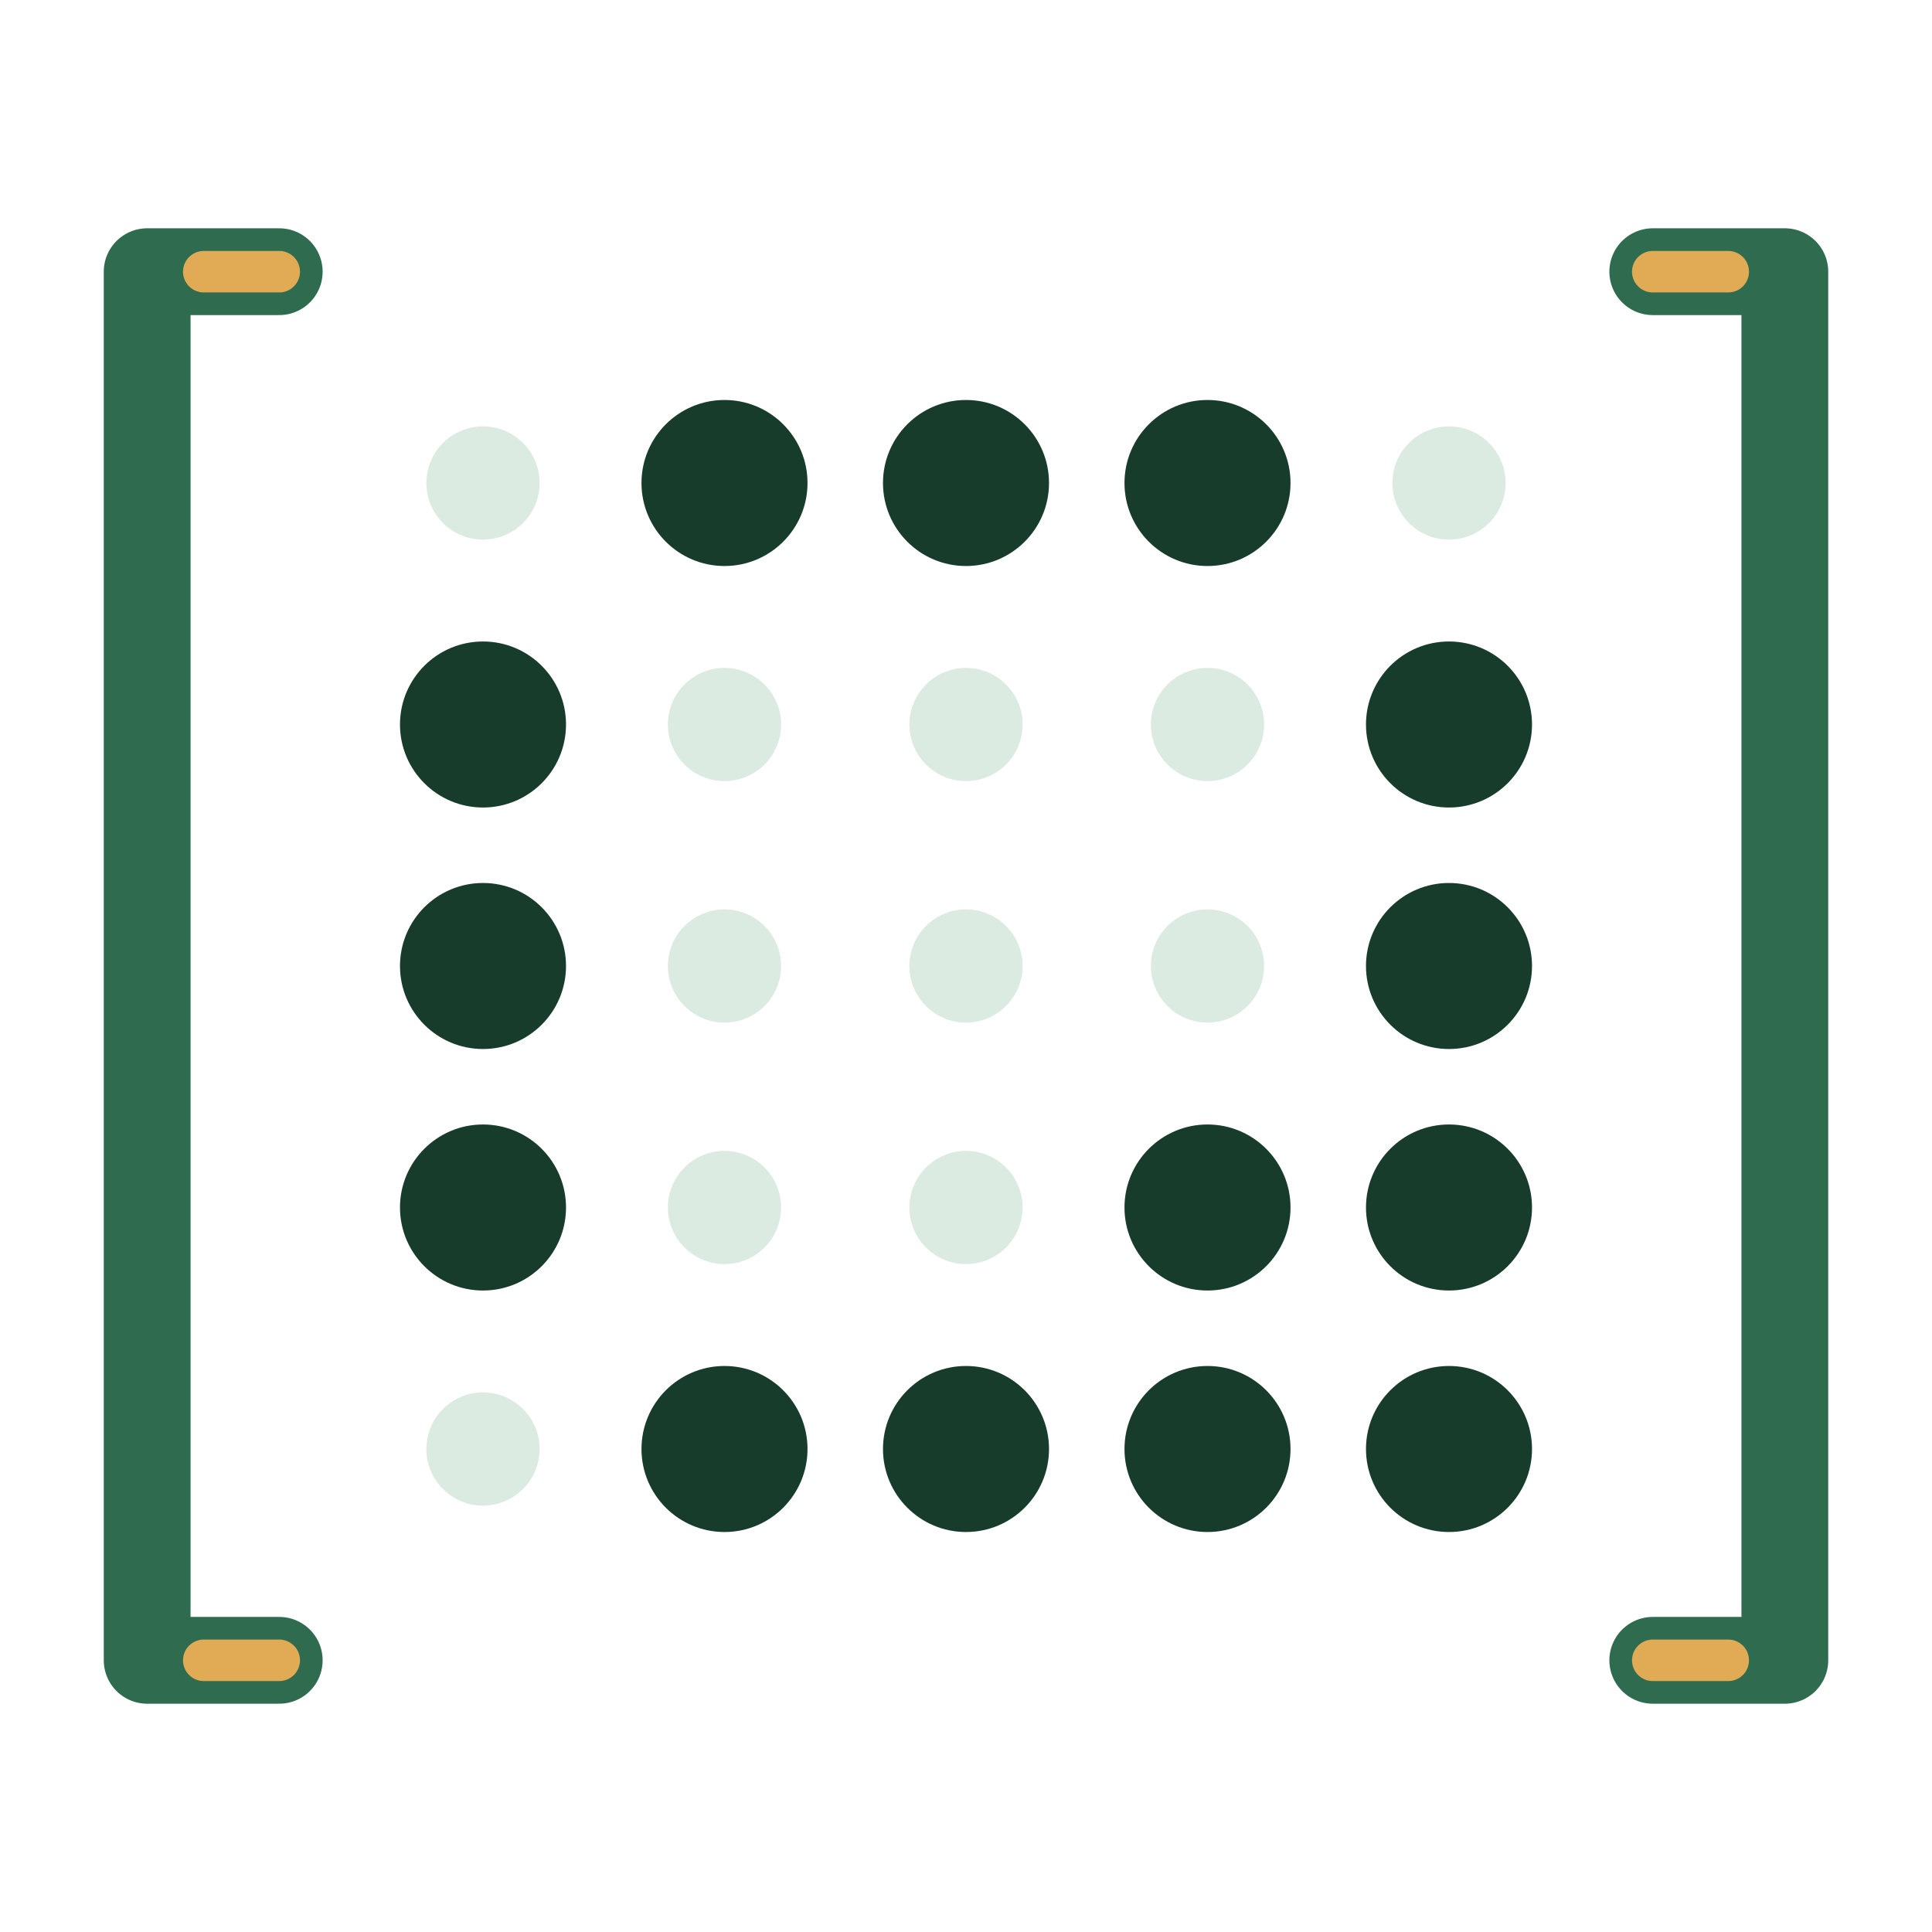
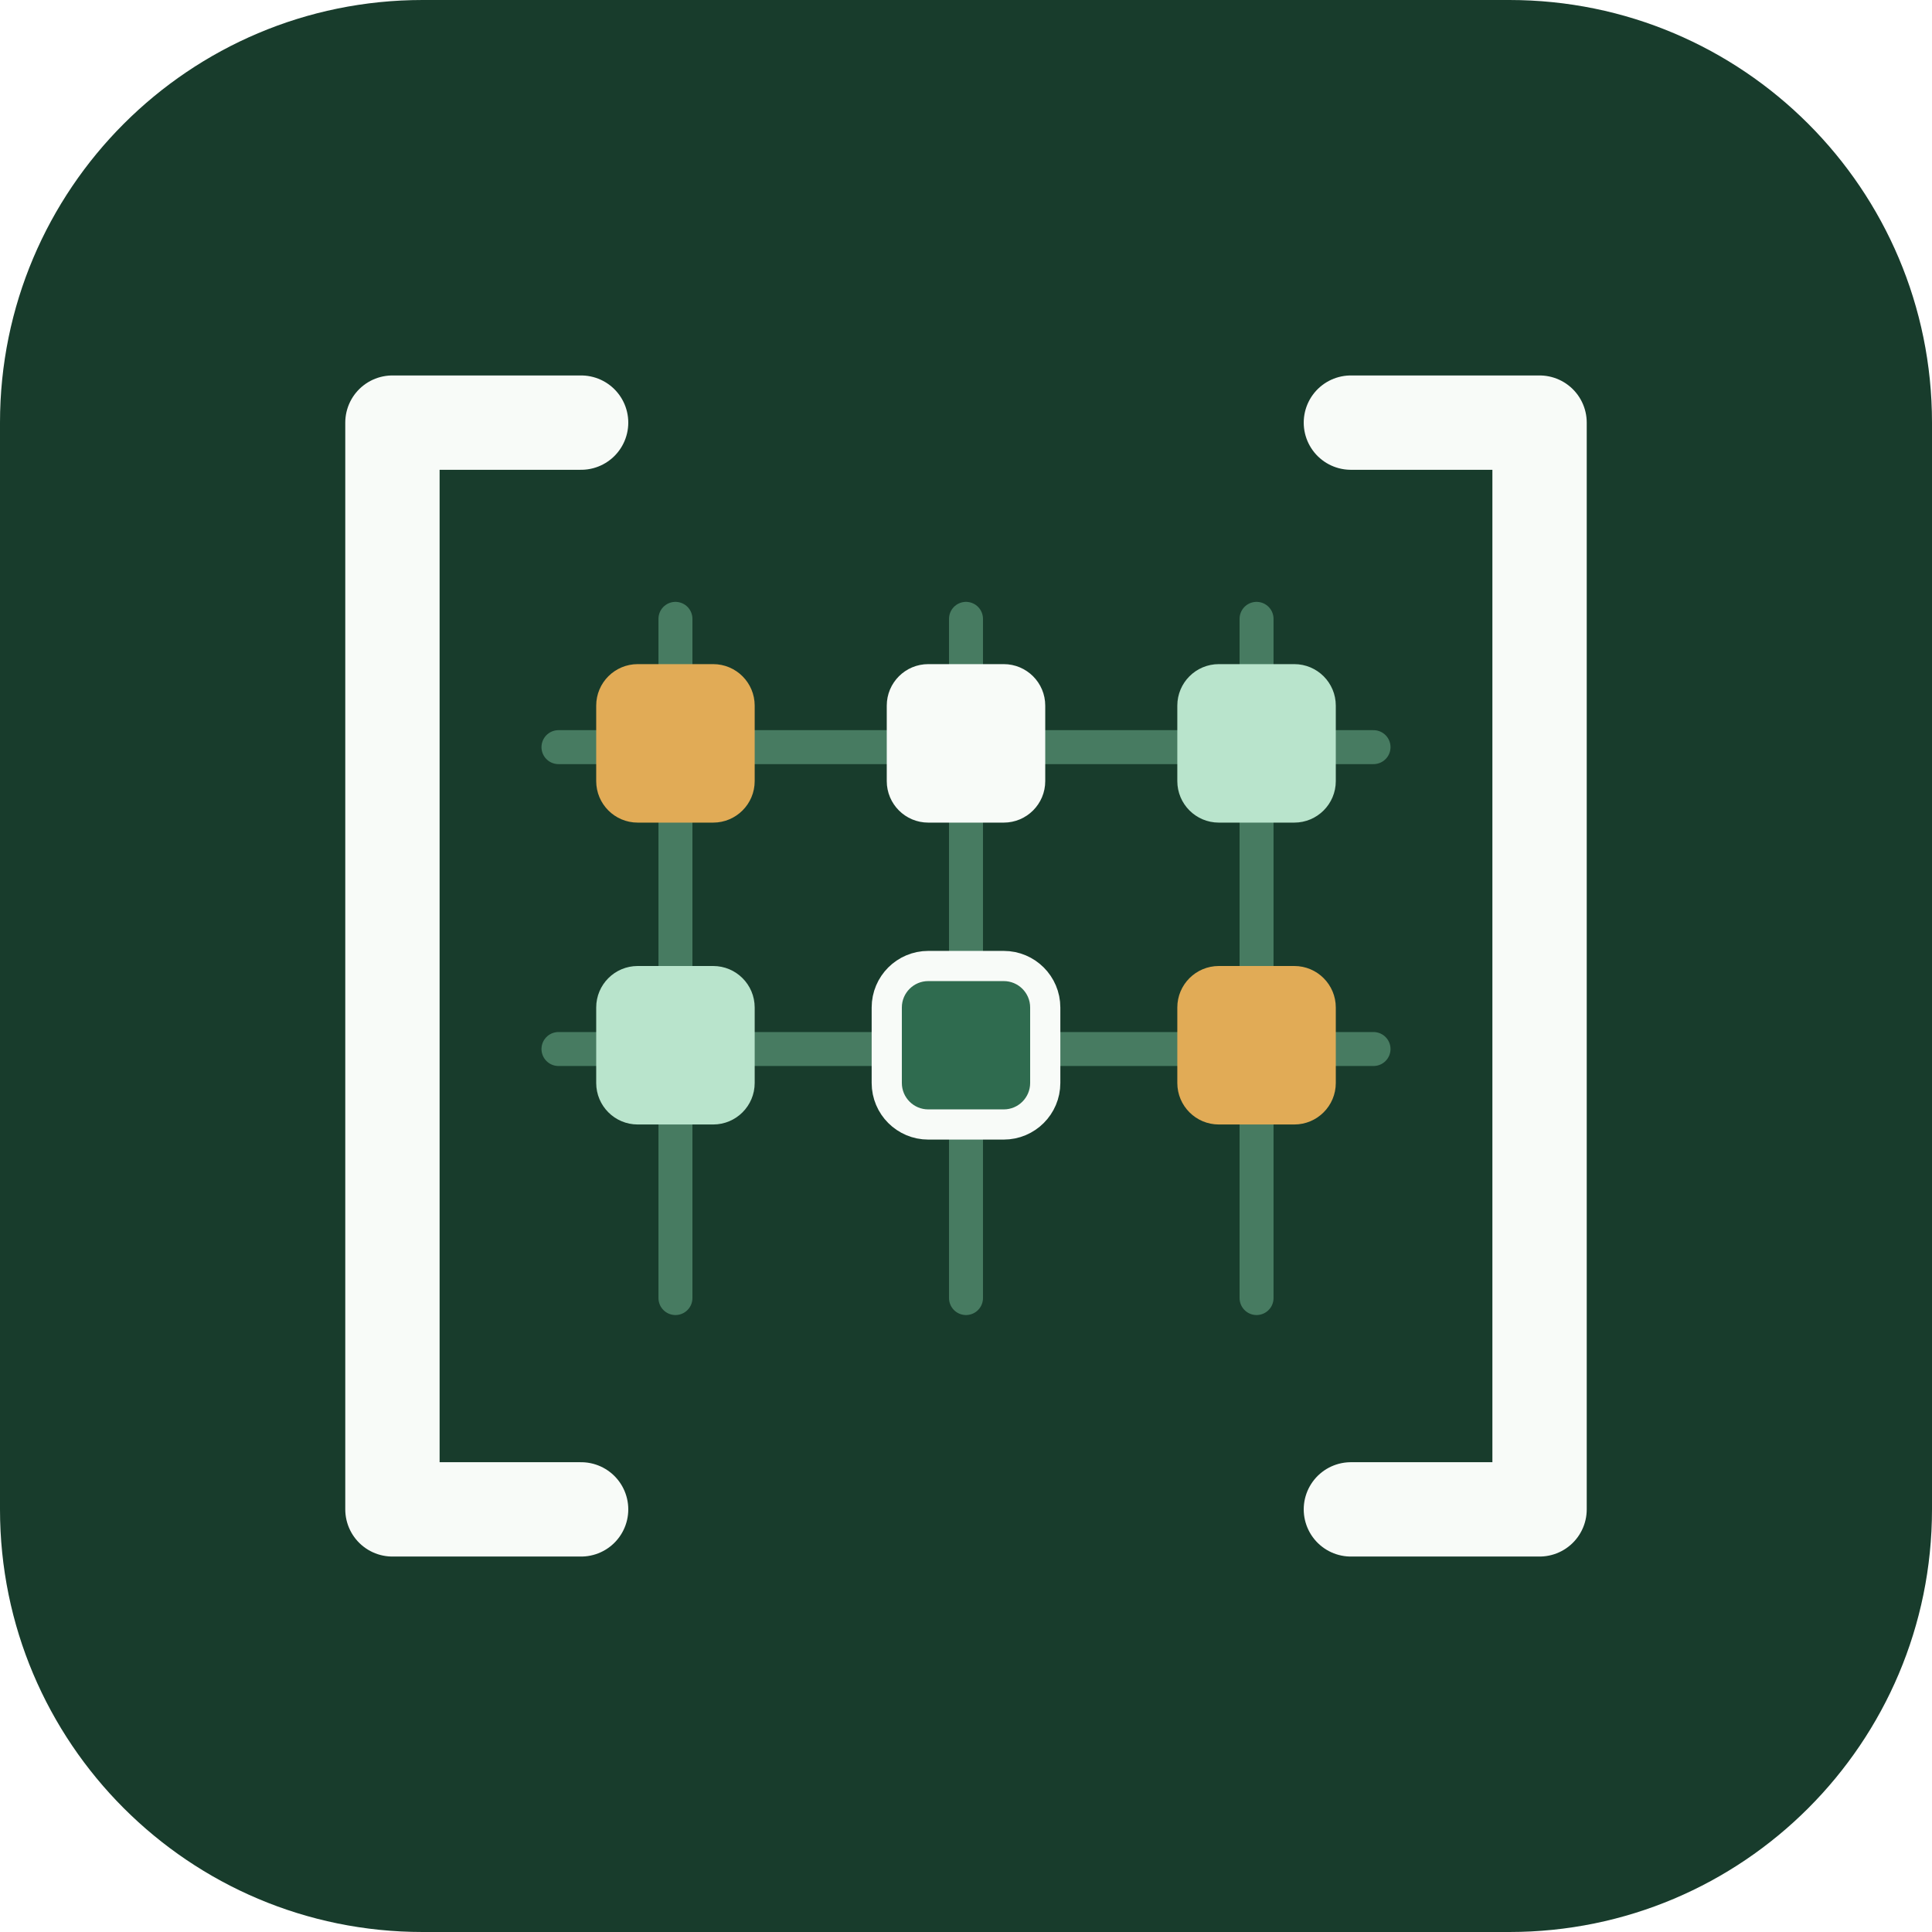
- <svg xmlns="http://www.w3.org/2000/svg" viewBox="0 0 512 512">
-   <path d="M74 72H39v368h35M438 72h35v368h-35" fill="none" stroke="#2F6B4F" stroke-linecap="round" stroke-linejoin="round" stroke-width="23" />
-   <path d="M74 72H54M74 440H54M438 72h20M438 440h20" fill="none" stroke="#E1AB56" stroke-linecap="round" stroke-width="11" />
-   <circle cx="128" cy="128" r="15" fill="#B8D8C4" opacity=".5" />
-   <circle cx="192" cy="128" r="22" fill="#183C2C" opacity="1" />
-   <circle cx="256" cy="128" r="22" fill="#183C2C" opacity="1" />
-   <circle cx="320" cy="128" r="22" fill="#183C2C" opacity="1" />
-   <circle cx="384" cy="128" r="15" fill="#B8D8C4" opacity=".5" />
-   <circle cx="128" cy="192" r="22" fill="#183C2C" opacity="1" />
-   <circle cx="192" cy="192" r="15" fill="#B8D8C4" opacity=".5" />
-   <circle cx="256" cy="192" r="15" fill="#B8D8C4" opacity=".5" />
-   <circle cx="320" cy="192" r="15" fill="#B8D8C4" opacity=".5" />
-   <circle cx="384" cy="192" r="22" fill="#183C2C" opacity="1" />
-   <circle cx="128" cy="256" r="22" fill="#183C2C" opacity="1" />
-   <circle cx="192" cy="256" r="15" fill="#B8D8C4" opacity=".5" />
-   <circle cx="256" cy="256" r="15" fill="#B8D8C4" opacity=".5" />
-   <circle cx="320" cy="256" r="15" fill="#B8D8C4" opacity=".5" />
-   <circle cx="384" cy="256" r="22" fill="#183C2C" opacity="1" />
-   <circle cx="128" cy="320" r="22" fill="#183C2C" opacity="1" />
-   <circle cx="192" cy="320" r="15" fill="#B8D8C4" opacity=".5" />
-   <circle cx="256" cy="320" r="15" fill="#B8D8C4" opacity=".5" />
-   <circle cx="320" cy="320" r="22" fill="#183C2C" opacity="1" />
-   <circle cx="384" cy="320" r="22" fill="#183C2C" opacity="1" />
-   <circle cx="128" cy="384" r="15" fill="#B8D8C4" opacity=".5" />
-   <circle cx="192" cy="384" r="22" fill="#183C2C" opacity="1" />
-   <circle cx="256" cy="384" r="22" fill="#183C2C" opacity="1" />
-   <circle cx="320" cy="384" r="22" fill="#183C2C" opacity="1" />
-   <circle cx="384" cy="384" r="22" fill="#183C2C" opacity="1" />
+ <svg xmlns="http://www.w3.org/2000/svg" viewBox="0 0 512 512" role="img">
+   <rect width="512" height="512" rx="112" fill="#183C2C" />
+   <path d="M154 112h-50v288h50M358 112h50v288h-50" fill="none" stroke="#F8FBF8" stroke-linecap="round" stroke-linejoin="round" stroke-width="25" />
+   <g fill="none" stroke-linecap="round">
+     <path d="M179 164v180M256 164v180M333 164v180" stroke="#477B61" stroke-width="9" />
+     <path d="M148 198h216M148 278h216" stroke="#477B61" stroke-width="9" />
+   </g>
+   <g>
+     <rect x="158" y="176" width="42" height="42" rx="11" fill="#E1AB56" />
+     <rect x="235" y="176" width="42" height="42" rx="11" fill="#F8FBF8" />
+     <rect x="312" y="176" width="42" height="42" rx="11" fill="#B9E4CC" />
+     <rect x="158" y="256" width="42" height="42" rx="11" fill="#B9E4CC" />
+     <rect x="235" y="256" width="42" height="42" rx="11" fill="#2F6B4F" stroke="#F8FBF8" stroke-width="8" />
+     <rect x="312" y="256" width="42" height="42" rx="11" fill="#E1AB56" />
+   </g>
</svg>
